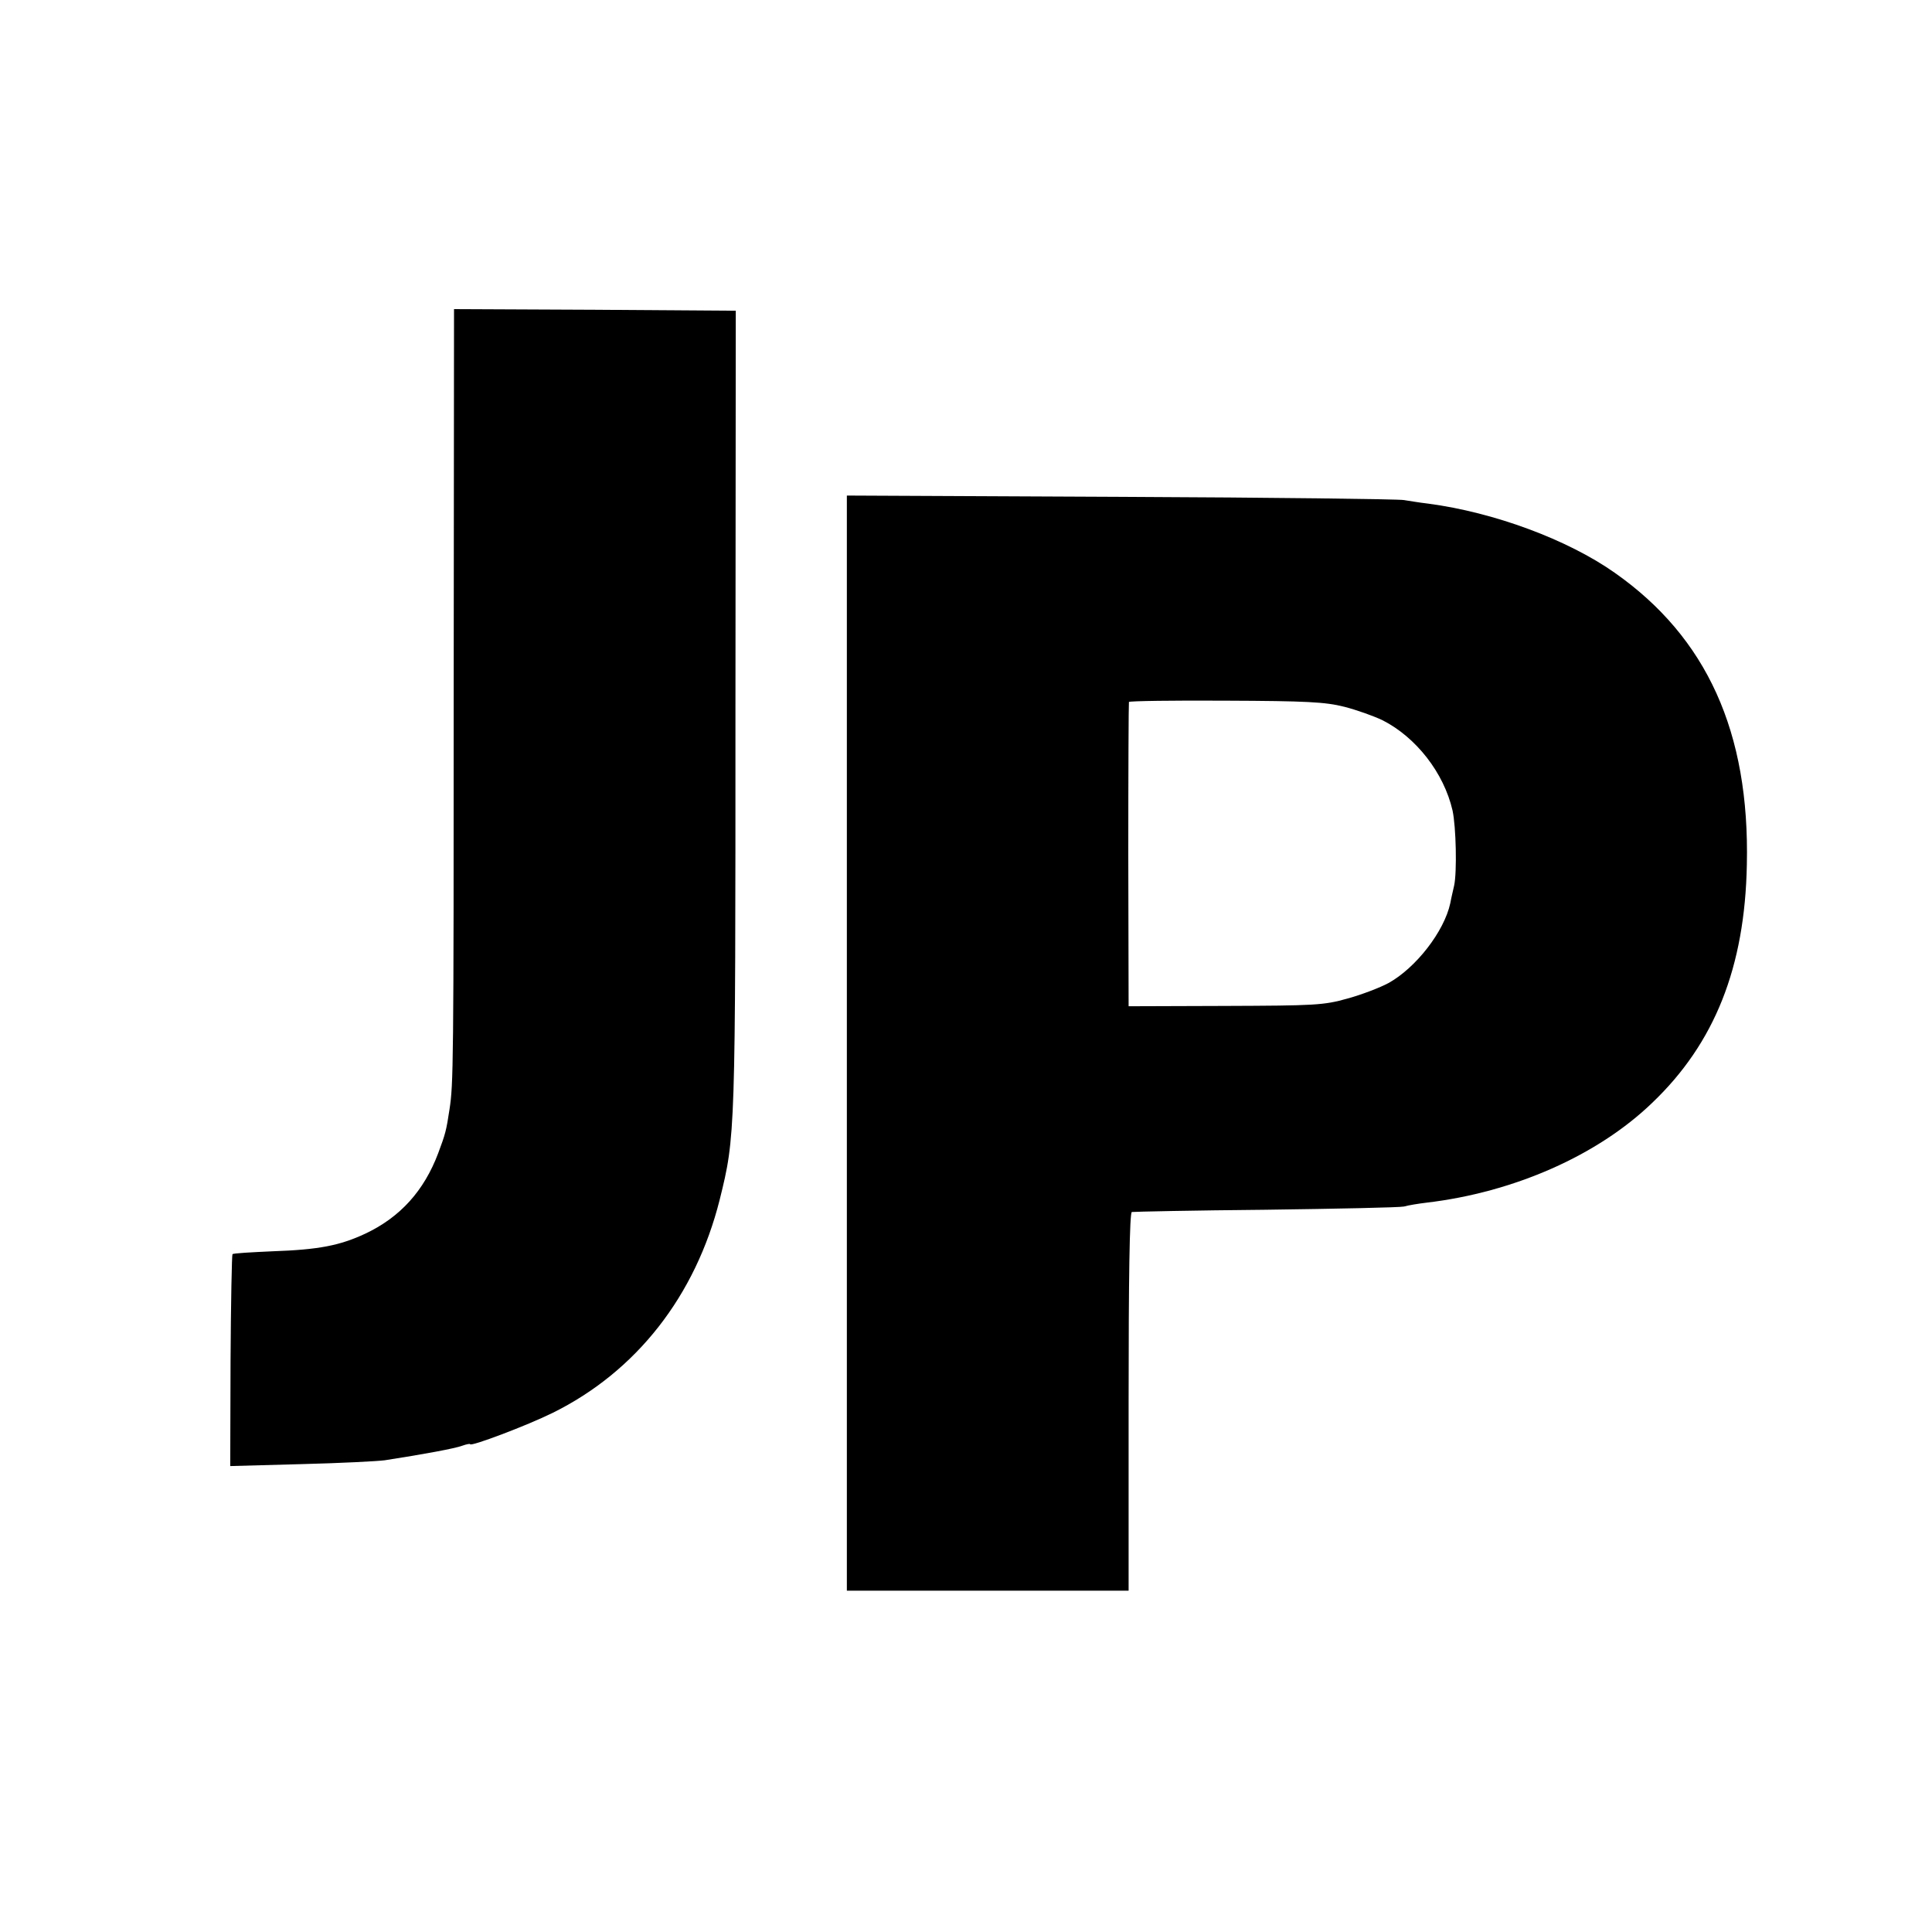
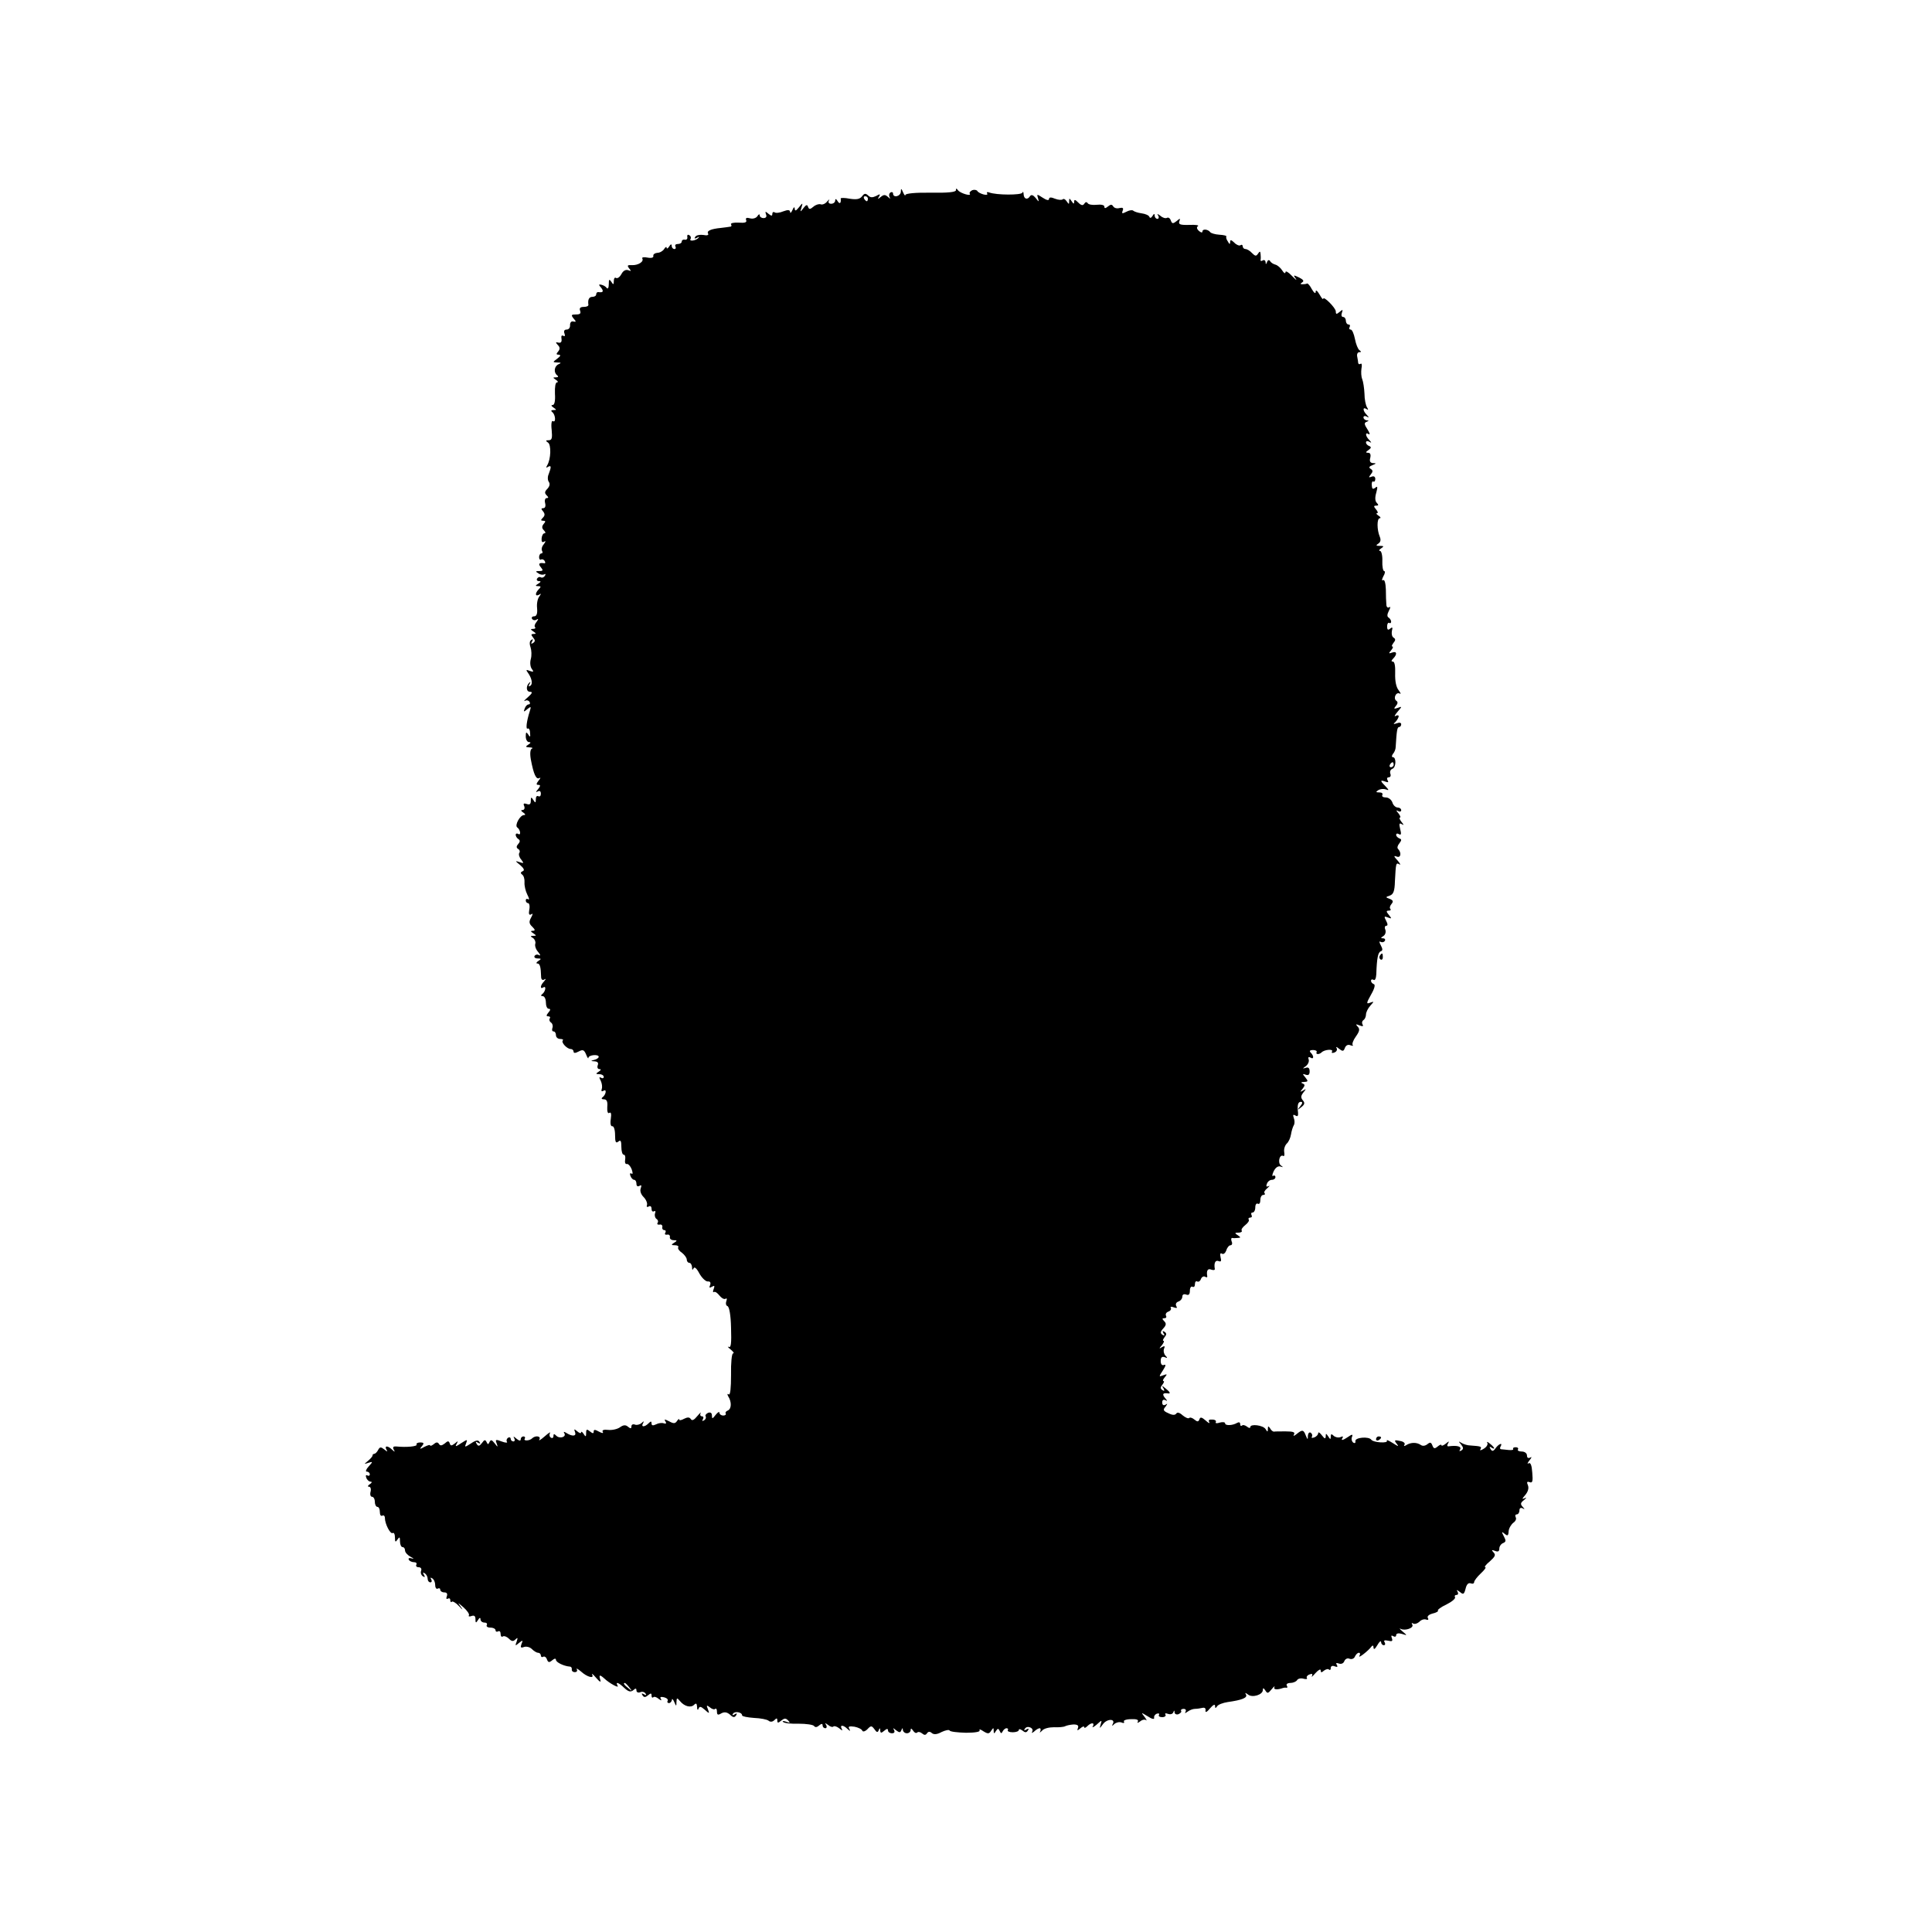
- <svg xmlns="http://www.w3.org/2000/svg" version="1.0" width="600pt" height="600pt" viewBox="0 0 600 600" preserveAspectRatio="xMidYMid meet">
-   <g transform="translate(0,600) scale(0.1,-0.1)" fill="#000000" stroke="none">
-     <path d="M1409 3858 c0 -1172 -1 -1225 -13 -1303 -10 -67 -13 -77 -35 -136 -44 -117 -118 -199 -226 -250 -79 -37 -144 -50 -289 -55 -66 -3 -122 -6 -124 -9 -2 -2 -5 -151 -6 -331 l-1 -327 220 6 c121 3 238 9 260 12 123 19 219 37 240 45 14 5 25 7 25 5 0 -9 177 58 256 97 261 129 444 364 519 662 49 198 49 199 49 1521 l1 1240 -437 3 -438 2 -1 -1182z" />
-     <path d="M2630 2761 l0 -1701 438 0 437 0 0 586 c0 383 3 588 10 590 6 1 192 5 415 7 223 3 416 7 430 10 14 4 45 9 70 12 272 32 532 147 701 310 194 185 288 421 294 740 9 411 -124 705 -410 906 -146 103 -375 188 -580 215 -27 3 -61 9 -75 11 -14 3 -409 8 -877 10 l-853 4 0 -1700z m1545 1044 c39 -10 92 -29 119 -42 104 -53 190 -163 217 -280 11 -51 14 -191 5 -233 -3 -14 -9 -38 -12 -55 -19 -88 -107 -201 -192 -248 -26 -14 -83 -36 -127 -48 -74 -21 -102 -22 -380 -23 l-300 -1 -1 470 c0 259 1 472 2 475 2 3 137 5 301 4 250 -1 309 -4 368 -19z" />
+ <svg xmlns="http://www.w3.org/2000/svg" version="1.0" width="768pt" height="768pt" viewBox="0 0 768 768" preserveAspectRatio="xMidYMid meet">
+   <g transform="translate(0,768) scale(0.1,-0.1)" fill="#000000" stroke="none">
+     <path d="M3581 6918 c-1 -19 -31 -26 -31 -7 0 5 -5 7 -10 4 -6 -4 -7 -12 -4 -18 5 -9 3 -8 -6 0 -11 10 -17 10 -29 0 -12 -10 -13 -9 -7 1 7 11 4 12 -11 3 -15 -7 -23 -7 -32 2 -10 9 -15 9 -24 -3 -9 -12 -22 -14 -49 -10 -20 4 -37 4 -36 1 2 -19 -4 -24 -12 -11 -6 10 -10 11 -10 3 0 -7 -7 -13 -16 -13 -9 0 -13 5 -9 13 4 6 1 5 -7 -4 -7 -9 -19 -14 -26 -11 -7 2 -20 -2 -29 -10 -13 -11 -17 -11 -21 0 -3 10 -8 8 -18 -5 -13 -17 -14 -17 -8 2 6 20 5 20 -10 1 -12 -15 -16 -16 -17 -5 0 8 -4 6 -9 -6 -5 -11 -9 -14 -9 -8 -1 9 -8 10 -27 3 -14 -6 -30 -8 -35 -4 -5 3 -9 0 -9 -7 0 -8 -4 -8 -15 1 -13 11 -14 10 -10 -2 4 -9 0 -15 -10 -15 -8 0 -15 5 -15 11 0 6 -4 5 -9 -3 -5 -8 -18 -12 -29 -9 -14 4 -19 2 -16 -7 4 -9 -5 -12 -30 -10 -19 1 -33 -2 -30 -7 3 -4 2 -9 -3 -9 -4 -1 -21 -3 -37 -5 -41 -4 -58 -12 -51 -23 3 -6 -5 -8 -19 -5 -14 2 -28 -1 -32 -7 -5 -8 -3 -9 7 -4 8 5 10 4 6 0 -10 -12 -39 -16 -32 -5 3 5 1 12 -5 15 -6 4 -9 1 -8 -7 2 -7 -3 -12 -9 -11 -7 2 -13 -2 -13 -7 0 -6 -7 -10 -16 -10 -8 0 -12 -4 -9 -10 3 -5 1 -10 -4 -10 -6 0 -11 6 -11 13 0 8 -4 7 -10 -3 -5 -8 -10 -10 -10 -5 0 6 -5 3 -10 -5 -5 -8 -17 -15 -27 -15 -10 -1 -17 -6 -16 -12 2 -7 -7 -10 -23 -7 -14 3 -23 1 -21 -3 8 -13 -16 -28 -41 -27 -18 1 -20 -1 -11 -13 9 -11 9 -12 -4 -7 -10 3 -20 -2 -27 -16 -6 -11 -15 -18 -21 -15 -5 4 -9 -2 -9 -12 0 -15 -2 -16 -10 -3 -8 12 -10 10 -10 -10 0 -14 -4 -20 -8 -15 -4 6 -13 11 -21 13 -12 3 -12 0 -1 -12 11 -15 7 -20 -12 -17 -5 0 -8 -4 -8 -9 0 -6 -7 -10 -15 -10 -14 0 -19 -12 -16 -32 0 -5 -8 -8 -19 -8 -13 0 -18 -5 -14 -15 4 -11 0 -15 -16 -15 -19 0 -21 -2 -10 -16 11 -12 11 -15 -1 -12 -8 2 -13 -4 -13 -14 1 -10 -5 -18 -13 -18 -10 0 -13 -6 -9 -16 3 -9 2 -12 -5 -9 -6 4 -9 -1 -7 -11 2 -13 -2 -18 -12 -16 -12 3 -12 1 -3 -9 9 -9 10 -16 2 -26 -9 -10 -8 -13 2 -13 9 -1 8 -5 -5 -15 -20 -15 -20 -15 0 -16 15 0 16 -2 4 -7 -17 -8 -20 -33 -5 -44 6 -5 4 -8 -5 -8 -13 0 -13 -1 0 -10 8 -5 10 -10 4 -10 -6 0 -9 -18 -8 -45 2 -29 -2 -45 -9 -45 -7 0 -6 -4 3 -10 13 -9 13 -10 0 -10 -9 0 -11 -3 -5 -8 13 -9 16 -44 3 -36 -5 4 -8 -11 -5 -35 3 -33 1 -41 -12 -41 -12 0 -13 -2 -3 -9 14 -8 12 -67 -3 -91 -5 -9 -4 -11 3 -6 14 8 14 0 3 -29 -5 -11 -4 -25 1 -31 5 -8 3 -17 -6 -27 -11 -11 -12 -17 -3 -26 8 -8 8 -11 0 -11 -6 0 -9 -9 -6 -20 3 -12 0 -20 -7 -20 -9 0 -10 -3 -1 -13 8 -10 7 -17 -1 -25 -9 -9 -9 -12 1 -12 10 0 11 -3 2 -13 -8 -10 -7 -17 1 -25 7 -7 8 -12 2 -12 -5 0 -10 -9 -11 -20 -1 -13 2 -18 10 -13 7 4 7 1 -1 -10 -8 -9 -11 -21 -7 -27 3 -5 2 -10 -3 -10 -5 0 -9 -7 -9 -15 0 -8 4 -12 8 -9 4 2 11 0 14 -6 4 -6 3 -10 -2 -9 -20 3 -25 -2 -13 -16 10 -12 9 -15 -6 -15 -16 0 -16 -2 -4 -9 8 -6 18 -7 24 -4 5 3 6 1 2 -6 -4 -6 -11 -9 -16 -6 -5 3 -11 1 -15 -5 -3 -5 0 -10 7 -10 9 0 9 -3 -2 -10 -13 -8 -13 -10 0 -10 11 0 11 -3 2 -12 -16 -16 -15 -31 1 -22 9 6 9 5 1 -7 -7 -8 -11 -29 -9 -46 2 -23 -2 -33 -12 -33 -8 0 -11 -5 -8 -10 4 -6 12 -7 18 -3 8 5 8 2 0 -9 -7 -8 -10 -18 -6 -21 3 -4 0 -7 -8 -7 -11 0 -11 -2 1 -10 12 -8 12 -10 1 -10 -10 0 -11 -3 -2 -14 9 -11 9 -16 0 -22 -8 -5 -9 -3 -4 6 5 9 4 11 -3 6 -7 -4 -8 -15 -3 -29 4 -12 5 -33 1 -47 -4 -14 -2 -31 4 -39 9 -12 7 -13 -8 -8 -14 6 -16 4 -9 -5 17 -23 22 -47 11 -54 -7 -5 -8 -2 -3 7 5 8 4 10 0 6 -15 -13 -14 -37 2 -37 11 0 9 -6 -8 -21 -13 -11 -19 -18 -12 -15 6 4 14 2 18 -4 3 -5 2 -10 -3 -10 -6 0 -13 -7 -16 -16 -6 -15 -4 -15 10 -3 15 12 16 11 10 -8 -13 -40 -17 -75 -8 -69 4 2 9 -5 9 -17 2 -17 0 -19 -7 -7 -8 12 -10 10 -10 -7 0 -13 6 -23 13 -23 8 0 7 -4 -3 -10 -12 -8 -12 -10 5 -11 11 0 15 -3 9 -5 -6 -3 -8 -19 -4 -42 11 -59 21 -82 34 -75 6 4 5 -1 -3 -10 -10 -13 -10 -17 -1 -17 9 0 9 -4 -1 -17 -10 -11 -10 -14 -1 -9 7 4 12 1 12 -9 0 -9 -4 -13 -10 -10 -6 3 -10 -2 -10 -12 0 -15 -2 -16 -10 -3 -8 13 -10 12 -10 -4 0 -13 -5 -16 -16 -12 -12 4 -15 2 -10 -9 3 -8 0 -15 -7 -15 -8 0 -6 -4 3 -10 9 -6 10 -10 3 -10 -16 0 -38 -41 -27 -49 13 -9 16 -34 4 -26 -5 3 -10 2 -10 -4 0 -5 5 -13 10 -16 8 -5 8 -11 0 -20 -8 -9 -8 -15 0 -20 6 -3 8 -11 4 -16 -3 -5 0 -17 8 -26 11 -15 11 -16 -7 -10 -18 6 -18 5 3 -12 15 -13 18 -21 10 -24 -9 -4 -10 -8 -2 -14 6 -4 10 -18 9 -31 -1 -12 4 -34 11 -48 7 -13 9 -22 4 -19 -6 4 -10 1 -10 -4 0 -6 4 -11 9 -11 5 0 8 -12 5 -26 -3 -17 -1 -23 7 -19 8 6 8 2 0 -13 -9 -16 -8 -24 5 -36 12 -12 12 -16 2 -16 -10 0 -9 -3 2 -10 13 -9 13 -10 0 -10 -12 0 -13 -2 -1 -9 7 -5 11 -15 9 -22 -3 -8 2 -23 11 -33 9 -11 11 -16 4 -13 -6 4 -14 3 -18 -3 -3 -5 2 -10 12 -10 15 0 16 -2 3 -10 -8 -5 -10 -10 -4 -10 10 0 14 -13 15 -53 0 -10 5 -15 12 -11 8 5 8 3 0 -7 -16 -16 -17 -33 -3 -24 13 8 8 -18 -5 -27 -6 -5 -5 -8 3 -8 6 0 12 -11 12 -25 0 -14 5 -25 11 -25 8 0 8 -5 -1 -15 -9 -11 -9 -15 -1 -15 7 0 10 -4 6 -9 -3 -5 0 -13 6 -16 5 -4 8 -13 5 -21 -3 -8 -1 -14 4 -14 6 0 10 -7 10 -15 0 -8 7 -15 17 -15 9 0 14 -3 10 -6 -7 -8 17 -34 32 -34 6 0 11 -5 11 -10 0 -7 7 -7 20 0 17 9 22 7 30 -12 5 -13 9 -18 9 -13 1 12 41 15 41 4 0 -4 -8 -10 -17 -12 -16 -4 -16 -5 1 -6 12 -1 16 -6 12 -16 -3 -8 0 -15 7 -15 8 0 6 -4 -3 -10 -13 -8 -12 -10 3 -10 9 0 17 -5 17 -11 0 -5 -5 -7 -11 -3 -8 4 -8 1 -1 -12 5 -11 7 -25 4 -33 -3 -9 0 -11 7 -7 14 9 10 -16 -4 -26 -6 -5 -3 -8 6 -8 11 0 15 -9 13 -30 -1 -18 2 -28 8 -24 7 5 9 -4 6 -24 -3 -19 0 -30 6 -29 6 1 11 -14 11 -35 0 -28 3 -34 13 -26 9 8 12 3 12 -21 0 -17 4 -31 9 -31 6 0 8 -9 6 -20 -2 -11 1 -19 7 -17 5 1 14 -8 19 -21 5 -15 5 -21 -1 -17 -6 3 -7 -1 -4 -9 3 -9 10 -16 15 -16 5 0 9 -7 9 -16 0 -9 5 -12 12 -8 8 5 9 2 5 -10 -4 -10 1 -24 11 -34 10 -10 16 -24 14 -32 -3 -7 0 -10 7 -6 6 4 11 0 11 -9 0 -9 4 -13 10 -10 5 3 7 0 4 -8 -3 -8 0 -18 5 -22 6 -3 9 -11 5 -16 -3 -5 0 -8 8 -7 7 2 12 -3 11 -9 -2 -7 2 -13 8 -13 5 0 7 -5 4 -10 -4 -6 -1 -9 7 -8 7 2 12 -3 11 -9 -2 -7 5 -13 15 -13 14 0 15 -2 2 -10 -13 -8 -12 -10 3 -10 10 0 16 -4 13 -8 -3 -5 4 -15 15 -22 10 -8 19 -20 19 -27 0 -7 5 -13 10 -13 6 0 10 -8 11 -17 0 -12 2 -13 6 -5 3 8 12 1 23 -20 10 -18 25 -32 33 -32 10 1 13 -4 10 -14 -5 -11 -3 -13 7 -7 10 6 12 4 7 -9 -4 -9 -3 -15 1 -12 5 3 14 -4 22 -14 8 -10 18 -16 24 -13 5 4 7 0 3 -10 -3 -9 -1 -17 5 -19 7 -3 13 -36 14 -86 2 -61 0 -81 -9 -76 -7 3 -3 -2 7 -10 11 -9 16 -16 10 -16 -5 0 -9 -38 -8 -85 0 -52 -3 -82 -9 -78 -6 4 -7 1 -2 -8 14 -22 13 -50 -2 -56 -7 -3 -11 -8 -8 -12 2 -4 -2 -8 -10 -8 -8 0 -15 5 -15 11 0 6 -7 2 -15 -8 -13 -17 -15 -17 -15 -3 0 10 -5 14 -15 11 -8 -4 -13 -10 -10 -14 3 -5 0 -12 -6 -16 -8 -4 -9 -3 -5 4 4 7 2 12 -4 12 -6 0 -8 6 -5 13 4 6 -2 1 -13 -12 -13 -16 -21 -20 -26 -12 -5 8 -13 8 -27 1 -10 -6 -19 -7 -19 -3 0 4 -4 2 -9 -6 -7 -10 -13 -11 -31 -1 -18 9 -21 9 -15 0 5 -8 3 -11 -6 -8 -8 3 -22 1 -31 -4 -13 -6 -18 -5 -18 4 0 9 -3 9 -12 0 -16 -16 -31 -15 -22 0 5 10 4 10 -6 1 -7 -6 -19 -9 -26 -6 -8 3 -14 0 -14 -7 0 -9 -3 -10 -13 -2 -10 9 -19 8 -33 -2 -10 -7 -31 -12 -47 -10 -17 2 -25 -1 -21 -8 4 -6 -2 -6 -15 1 -16 9 -21 9 -21 0 0 -8 -4 -8 -15 1 -12 10 -15 9 -15 -6 0 -16 -2 -17 -10 -4 -5 8 -10 11 -10 6 0 -5 -7 -3 -15 4 -13 11 -14 10 -9 -3 6 -17 -11 -18 -35 -3 -9 6 -12 5 -8 -1 10 -15 -18 -24 -32 -10 -8 8 -11 8 -11 -2 0 -7 -5 -9 -10 -6 -6 4 -7 12 -4 18 4 7 -5 1 -21 -13 -16 -14 -25 -19 -21 -12 8 13 -15 17 -28 5 -10 -11 -37 -12 -30 -2 3 5 0 9 -5 9 -6 0 -11 -5 -11 -11 0 -8 -6 -7 -17 2 -11 10 -14 10 -9 2 4 -7 2 -13 -3 -13 -6 0 -11 5 -11 11 0 5 -5 7 -10 4 -6 -4 -8 -11 -5 -16 4 -5 -5 -5 -21 1 -23 9 -26 8 -20 -7 6 -17 5 -17 -8 0 -11 14 -15 15 -20 5 -5 -11 -7 -11 -12 0 -5 10 -9 9 -18 -4 -10 -13 -15 -14 -21 -4 -6 9 -4 11 5 5 9 -5 11 -4 6 3 -5 9 -15 7 -34 -6 -25 -16 -26 -16 -19 1 6 16 5 16 -20 0 -21 -14 -25 -15 -18 -3 7 13 6 13 -7 2 -13 -10 -17 -10 -20 0 -4 11 -8 11 -20 0 -12 -9 -18 -10 -23 -2 -5 8 -11 8 -21 -1 -8 -6 -14 -8 -14 -5 0 4 -10 1 -22 -5 -20 -11 -21 -10 -11 2 10 12 8 15 -7 15 -10 0 -16 -4 -14 -8 5 -8 -41 -12 -80 -8 -12 1 -16 -2 -11 -12 6 -10 5 -11 -6 -1 -17 17 -32 17 -23 1 6 -10 4 -10 -8 0 -14 11 -18 11 -25 -2 -4 -8 -11 -15 -15 -15 -5 -1 -8 -4 -7 -7 0 -3 -8 -13 -18 -21 -17 -14 -17 -14 1 -8 19 6 19 5 1 -15 -10 -11 -13 -20 -7 -20 7 0 12 -5 12 -11 0 -5 -4 -7 -10 -4 -6 3 -7 -1 -4 -9 3 -9 11 -16 18 -16 6 0 4 -5 -4 -10 -8 -5 -10 -10 -3 -10 6 0 9 -9 6 -20 -3 -11 0 -20 6 -20 6 0 11 -9 11 -20 0 -11 5 -20 10 -20 6 0 10 -9 10 -21 0 -11 4 -17 10 -14 5 3 10 -1 10 -9 0 -24 22 -66 31 -60 5 3 9 -5 9 -18 0 -18 2 -20 10 -8 8 12 10 11 10 -7 0 -13 5 -23 10 -23 6 0 10 -6 10 -13 0 -8 10 -19 23 -26 12 -6 14 -9 4 -6 -10 3 -15 1 -12 -5 3 -6 13 -10 21 -10 8 0 12 -4 9 -10 -3 -5 1 -10 9 -10 9 0 13 -6 10 -14 -3 -8 0 -17 7 -22 8 -5 10 -3 4 6 -5 9 -4 11 3 6 7 -4 12 -14 12 -22 0 -8 5 -14 11 -14 5 0 7 5 3 12 -4 7 -3 8 4 4 7 -4 12 -16 12 -27 0 -11 5 -17 10 -14 6 3 10 1 10 -4 0 -6 7 -11 16 -11 10 0 14 -5 10 -16 -3 -8 -2 -12 4 -9 6 3 10 1 10 -6 0 -7 3 -10 6 -6 3 3 16 -4 28 -17 17 -18 18 -18 6 -1 -12 16 -10 15 12 -4 15 -13 25 -28 22 -32 -3 -5 2 -6 10 -3 11 4 16 0 16 -12 0 -16 2 -17 10 -4 6 10 10 11 10 3 0 -7 7 -13 16 -13 8 0 12 -4 9 -10 -3 -5 3 -10 14 -10 12 0 21 -5 21 -11 0 -5 5 -7 10 -4 6 3 10 -1 10 -10 0 -9 4 -14 9 -10 5 3 16 -1 24 -9 11 -11 17 -12 26 -3 9 9 10 7 5 -8 -7 -18 -6 -19 9 -6 15 12 17 12 10 -4 -5 -14 -3 -17 10 -12 9 3 23 0 31 -8 8 -8 19 -15 25 -15 6 0 11 -5 11 -11 0 -5 4 -8 9 -5 5 3 12 -1 15 -10 5 -13 9 -14 21 -4 9 8 15 8 15 2 0 -10 31 -25 55 -27 6 0 9 -6 8 -11 -1 -6 4 -11 12 -11 8 0 11 5 8 11 -4 6 4 2 16 -8 25 -23 54 -30 45 -13 -3 7 4 1 16 -13 15 -17 20 -19 16 -7 -6 20 -2 21 16 5 21 -20 61 -41 53 -29 -10 18 4 13 27 -9 16 -15 25 -17 35 -9 10 9 13 8 13 -1 0 -7 7 -10 15 -7 8 4 17 1 21 -5 5 -7 2 -8 -6 -3 -9 5 -11 4 -6 -4 6 -9 11 -9 22 0 11 9 14 9 14 -1 0 -8 3 -10 7 -7 3 4 13 1 21 -6 11 -8 13 -8 9 0 -5 7 0 9 13 6 11 -3 17 -9 14 -14 -3 -5 0 -9 5 -9 6 0 11 6 12 13 0 6 4 3 9 -8 8 -19 9 -19 9 -1 1 18 2 18 14 4 17 -21 43 -28 56 -15 8 8 11 6 12 -8 0 -12 3 -15 6 -7 4 10 9 9 24 -4 19 -17 20 -17 13 2 -7 16 -5 17 8 7 8 -7 18 -10 21 -6 4 3 7 -1 7 -11 0 -13 4 -15 17 -7 13 7 23 5 35 -5 12 -12 18 -12 24 -3 5 8 3 10 -6 4 -8 -5 -11 -4 -6 3 7 11 36 6 36 -7 0 -4 21 -8 47 -10 26 -1 52 -6 58 -11 7 -6 16 -5 23 2 9 9 12 9 12 -1 0 -11 3 -11 15 -1 13 10 18 11 28 1 9 -10 8 -11 -8 -5 -11 4 -17 3 -12 -1 4 -5 32 -8 62 -7 30 0 57 -4 61 -9 4 -6 11 -6 20 2 10 8 14 8 14 0 0 -6 5 -11 11 -11 5 0 7 6 3 13 -6 9 -5 9 8 0 8 -7 18 -10 21 -6 4 3 14 0 24 -8 11 -9 14 -10 9 -1 -9 16 6 16 23 -1 11 -10 12 -9 7 1 -6 9 0 11 21 8 15 -3 29 -10 31 -16 2 -5 11 -3 20 6 14 15 17 15 28 0 9 -13 13 -14 17 -4 4 10 6 10 6 -1 1 -11 4 -11 16 -1 10 9 15 9 15 1 0 -6 7 -11 16 -11 9 0 12 5 8 13 -6 9 -4 9 8 -1 13 -10 17 -10 21 0 4 10 6 10 6 1 1 -7 8 -13 16 -13 8 0 15 6 15 13 0 8 3 7 10 -3 5 -8 12 -11 16 -7 4 4 13 2 20 -4 8 -7 14 -7 19 1 5 7 11 8 19 1 8 -7 21 -6 39 4 15 7 29 10 32 6 2 -5 32 -8 65 -9 37 0 58 4 54 10 -3 5 4 4 15 -4 18 -11 23 -11 31 2 9 13 10 13 10 0 0 -12 2 -13 9 -1 7 11 10 11 15 0 5 -11 7 -11 12 -1 3 6 10 12 15 12 6 0 8 -4 5 -8 -2 -4 6 -8 20 -8 13 0 24 4 24 9 0 5 6 4 14 -2 11 -9 16 -9 22 0 5 8 3 9 -6 4 -8 -5 -11 -4 -6 3 9 15 38 3 29 -12 -3 -6 -1 -6 8 1 7 7 17 13 22 13 4 0 5 -6 2 -13 -4 -6 -1 -5 7 3 7 9 28 14 48 14 19 -1 39 1 44 4 6 3 20 6 33 7 16 0 22 -4 18 -14 -4 -11 -3 -12 10 -1 8 7 15 9 15 4 0 -4 5 -3 12 4 16 16 31 15 22 -1 -4 -6 3 -3 15 7 22 20 22 20 16 0 -5 -17 -4 -16 10 3 17 22 51 21 38 -1 -4 -8 -2 -8 7 1 7 6 19 9 28 6 8 -4 13 -2 10 3 -4 5 9 10 28 10 22 1 31 -2 27 -10 -4 -6 -1 -6 9 1 8 7 19 9 24 5 4 -4 2 2 -6 13 -15 19 -15 19 13 2 15 -10 26 -13 25 -6 -2 6 3 14 11 17 8 2 11 0 8 -5 -3 -5 3 -9 13 -9 10 0 16 5 13 10 -4 5 1 7 10 3 9 -3 18 -1 21 6 3 9 5 9 5 0 1 -7 8 -10 16 -7 8 4 13 9 10 13 -2 4 2 8 10 8 8 0 11 -5 8 -11 -5 -8 -2 -7 8 0 8 6 21 11 29 11 8 0 22 2 30 4 9 2 14 -2 12 -11 -1 -9 6 -6 18 9 12 14 20 18 20 10 0 -10 2 -11 8 -2 4 7 23 14 42 17 57 8 80 17 73 30 -5 8 -3 8 8 0 17 -14 59 -1 59 18 0 9 3 9 10 -2 8 -13 11 -12 25 5 9 11 14 15 11 8 -5 -10 12 -11 34 -3 3 1 9 2 13 1 5 -1 6 3 2 9 -3 5 3 10 14 10 11 0 23 5 27 11 3 6 15 9 25 6 11 -3 17 -2 14 3 -3 4 2 11 11 14 10 4 13 2 9 -7 -4 -6 3 -1 14 12 12 13 21 18 21 11 0 -9 3 -10 13 -1 8 6 17 8 20 4 4 -3 7 -1 7 6 0 8 6 11 16 7 10 -4 13 -2 8 6 -5 7 -2 9 9 5 9 -3 18 1 21 10 4 9 13 13 21 9 9 -3 18 1 21 9 4 8 10 15 16 15 5 0 6 -6 2 -12 -8 -14 36 20 48 37 5 6 8 4 8 -5 1 -9 6 -5 15 10 8 14 14 19 15 13 0 -7 5 -13 11 -13 5 0 7 5 3 12 -5 7 0 9 14 6 16 -4 19 -2 15 10 -4 10 -2 13 5 8 7 -4 12 -2 12 4 0 7 9 9 23 5 22 -7 22 -7 2 10 -11 9 -14 14 -7 10 18 -9 54 4 46 17 -4 6 -2 8 4 4 6 -3 16 0 24 7 7 8 19 12 27 9 8 -3 11 0 7 6 -4 7 4 14 19 18 14 3 24 9 21 12 -3 2 12 14 34 24 22 11 37 24 34 29 -3 5 0 9 6 9 6 0 8 5 4 13 -6 8 -3 8 9 -1 14 -12 17 -10 23 13 4 17 11 24 20 21 8 -3 14 -1 14 5 0 5 12 21 26 34 15 14 23 25 18 25 -5 0 3 11 18 23 21 19 25 26 15 36 -9 10 -8 11 6 6 12 -5 17 -2 17 9 0 9 7 19 15 22 12 5 12 10 3 27 -10 19 -9 20 3 10 12 -10 15 -8 16 10 1 12 10 27 19 34 9 6 13 16 9 22 -3 6 -1 11 4 11 6 0 11 7 11 16 0 9 5 12 13 8 9 -5 9 -4 0 6 -10 11 -9 16 5 27 11 9 11 12 2 7 -11 -5 -10 -2 3 13 11 13 15 27 11 38 -6 14 -4 17 7 13 11 -4 13 4 10 38 -2 30 -7 42 -15 37 -6 -4 -4 2 4 12 9 11 10 16 3 11 -8 -4 -13 -1 -13 8 0 9 -9 16 -21 16 -11 0 -18 4 -15 8 3 5 -1 9 -9 9 -8 0 -12 -3 -10 -7 2 -4 -6 -5 -18 -4 -12 1 -26 3 -30 3 -5 1 -5 6 -2 11 10 17 -7 11 -20 -7 -9 -13 -14 -13 -20 -3 -5 9 -4 11 3 6 18 -11 14 0 -5 15 -9 8 -14 9 -11 4 4 -6 -2 -17 -14 -24 -11 -7 -17 -8 -13 -2 6 11 2 12 -40 15 -11 0 -27 5 -35 10 -13 8 -13 7 -2 -6 10 -13 10 -18 1 -24 -8 -4 -9 -3 -5 4 7 12 -11 17 -43 13 -8 -2 -10 2 -5 11 6 10 4 10 -9 -1 -9 -7 -17 -10 -17 -6 0 4 -7 2 -15 -5 -12 -10 -16 -9 -21 4 -5 13 -9 14 -20 5 -9 -7 -19 -8 -26 -3 -16 11 -39 11 -57 0 -9 -6 -12 -5 -8 1 4 6 -4 13 -18 15 -22 5 -24 3 -13 -11 10 -12 7 -12 -16 3 -16 10 -26 14 -23 9 7 -11 -53 -8 -62 4 -10 14 -66 9 -63 -6 1 -7 -2 -9 -8 -6 -6 4 -9 14 -6 22 5 13 2 13 -20 -2 -15 -10 -23 -12 -19 -4 6 9 4 11 -7 6 -9 -3 -21 0 -27 6 -8 8 -11 7 -11 -3 0 -13 -2 -13 -10 0 -9 13 -10 13 -10 0 -1 -11 -4 -10 -15 4 -8 11 -15 15 -15 9 0 -6 -7 -14 -16 -17 -8 -3 -12 -2 -9 3 3 5 1 12 -5 16 -5 3 -10 -2 -11 -12 0 -17 -1 -17 -8 0 -9 24 -14 25 -36 7 -11 -9 -16 -10 -11 -2 5 9 -4 12 -33 12 -23 0 -44 0 -47 -1 -4 0 -11 5 -15 13 -7 10 -9 10 -9 -2 0 -13 -2 -13 -9 -1 -10 16 -61 22 -61 8 0 -5 -6 -4 -13 2 -8 6 -17 8 -20 4 -4 -3 -7 -1 -7 6 0 7 -5 9 -12 5 -18 -11 -48 -12 -48 -2 0 5 -10 6 -21 3 -12 -4 -19 -3 -16 2 3 5 -3 10 -14 10 -12 1 -17 -2 -12 -10 3 -7 -3 -4 -14 6 -16 14 -22 15 -25 5 -4 -10 -8 -11 -20 -1 -8 7 -18 10 -21 6 -4 -3 -15 2 -26 11 -12 11 -21 13 -25 7 -5 -7 -15 -7 -31 1 -21 9 -23 14 -12 26 9 13 9 14 0 8 -8 -4 -13 -1 -13 9 0 10 5 13 13 9 8 -5 8 -2 -2 9 -12 15 -9 21 12 18 12 -2 8 6 -10 20 -14 12 -16 12 -8 0 5 -10 4 -12 -4 -7 -9 6 -9 11 0 22 6 8 8 14 4 14 -4 0 -2 7 5 15 11 13 10 14 -6 8 -18 -7 -18 -6 -1 20 11 17 13 25 4 21 -8 -3 -13 3 -13 16 0 14 5 19 16 15 11 -5 12 -3 3 6 -6 6 -9 18 -6 27 5 11 3 13 -8 7 -12 -8 -12 -6 0 8 7 9 10 17 6 17 -4 0 -2 6 4 14 9 11 9 16 0 22 -8 5 -9 3 -4 -6 6 -9 4 -11 -4 -6 -9 6 -9 12 3 25 12 13 13 20 4 29 -9 9 -9 12 1 12 7 0 9 5 6 10 -3 6 1 13 9 16 9 3 13 10 10 15 -3 5 3 6 12 2 12 -4 15 -3 10 5 -4 7 -1 15 8 18 9 3 16 12 16 20 0 8 6 11 15 8 10 -4 15 0 15 16 0 11 5 18 10 15 6 -3 10 1 10 10 0 9 4 14 9 11 5 -3 12 1 15 10 3 8 11 12 16 9 6 -4 10 -3 9 2 -4 22 2 32 16 26 9 -3 15 -2 14 3 -4 23 2 36 15 31 10 -4 12 0 8 15 -3 14 -1 19 6 14 6 -3 13 3 17 14 3 11 11 20 17 20 5 0 8 7 4 15 -3 8 -2 14 2 14 4 -1 14 -1 22 0 13 1 13 2 0 11 -13 8 -12 10 3 10 10 0 16 4 13 8 -3 5 4 14 14 22 10 8 17 17 14 22 -3 4 0 8 6 8 6 0 8 4 5 10 -3 6 -1 10 4 10 6 0 11 9 11 21 0 11 5 17 10 14 6 -3 10 3 10 14 0 12 5 21 12 21 6 0 8 3 5 7 -4 3 1 12 11 20 9 8 11 12 5 8 -9 -4 -11 -1 -7 9 3 9 12 16 20 16 8 0 14 5 14 11 0 5 -4 8 -9 5 -5 -4 -4 5 2 18 7 14 17 22 27 19 11 -4 12 -3 2 4 -14 10 -6 46 9 38 4 -3 6 4 4 15 -2 11 2 26 10 34 8 7 15 24 17 37 2 13 7 29 11 36 4 6 4 19 0 29 -4 12 -3 15 6 10 9 -6 12 -2 11 10 -4 32 0 44 11 44 8 0 7 -6 -2 -17 -13 -16 -12 -17 4 -4 13 10 15 17 6 27 -9 11 -8 18 2 31 12 15 12 16 -1 8 -13 -7 -13 -6 -2 7 10 13 10 17 0 21 -8 3 -6 6 6 6 16 1 17 3 5 18 -12 14 -12 16 1 11 11 -4 16 0 16 13 0 13 -5 18 -16 14 -13 -4 -13 -3 1 7 9 7 14 19 11 27 -3 8 0 11 7 7 14 -9 15 6 1 20 -6 6 -3 10 9 10 11 0 17 -4 15 -8 -6 -10 10 -11 20 -1 11 11 48 14 41 3 -3 -6 1 -7 9 -4 9 3 13 11 9 18 -4 6 1 5 10 -3 14 -11 18 -11 23 3 4 11 13 15 22 11 9 -3 13 -3 9 1 -3 4 2 19 13 34 15 21 16 30 7 39 -9 10 -8 11 7 5 13 -5 17 -4 12 4 -3 6 -2 13 4 17 5 3 10 13 10 22 0 9 8 25 17 35 16 18 16 18 -1 12 -15 -6 -15 -2 4 32 14 24 18 40 11 42 -6 2 -11 8 -11 13 0 6 5 7 10 4 6 -4 10 6 11 22 2 64 7 87 17 91 9 3 9 9 1 24 -7 13 -7 18 -1 14 6 -3 13 -2 17 4 3 5 0 10 -7 10 -10 0 -10 2 1 9 8 5 11 16 8 25 -4 9 -2 16 4 16 6 0 6 7 -1 20 -9 17 -8 19 7 13 16 -6 16 -5 4 10 -11 13 -11 17 -1 17 8 0 10 3 7 7 -4 3 -2 12 4 19 9 11 7 15 -7 21 -17 6 -17 7 1 13 14 5 19 18 20 56 4 74 4 76 18 68 6 -4 3 3 -7 15 -16 17 -17 21 -4 16 17 -7 20 16 5 31 -4 4 -1 14 6 22 9 12 9 16 0 19 -7 3 -13 9 -13 14 0 6 5 7 11 3 9 -5 10 1 5 20 -5 21 -4 26 6 20 10 -6 9 -3 -1 9 -7 9 -10 17 -6 17 4 0 1 8 -6 17 -10 11 -10 14 -1 9 6 -4 12 -2 12 3 0 6 -6 11 -14 11 -8 0 -18 9 -21 20 -4 11 -15 20 -26 20 -11 0 -17 4 -14 10 3 6 -2 10 -12 10 -14 0 -15 2 -4 9 8 5 21 6 30 3 13 -5 13 -3 -1 12 -22 22 -23 27 -1 19 11 -4 14 -3 9 5 -4 7 -2 12 4 12 7 0 10 6 7 14 -3 8 0 17 8 20 15 5 16 46 2 46 -5 0 -5 6 0 13 6 6 11 19 11 27 4 66 6 80 14 80 4 0 8 5 8 11 0 6 -7 8 -17 4 -15 -5 -16 -4 -5 6 6 7 12 17 12 22 0 4 -6 5 -12 1 -7 -4 -4 3 7 16 19 22 19 23 1 16 -15 -5 -17 -4 -7 8 8 9 8 16 2 20 -14 9 -2 37 13 29 6 -3 4 2 -4 13 -10 12 -15 37 -14 67 1 28 -2 47 -9 47 -7 0 -7 4 1 12 17 17 15 31 -4 24 -14 -5 -15 -4 -4 9 7 8 9 15 5 15 -4 0 -2 6 4 14 9 11 9 16 1 21 -7 4 -9 16 -7 27 4 14 2 17 -7 9 -8 -7 -12 -5 -12 9 0 10 4 16 8 14 4 -3 8 -1 8 5 0 5 -5 13 -10 16 -7 4 -6 13 1 27 7 13 7 18 1 14 -6 -4 -11 2 -11 11 -1 10 -2 37 -2 60 -1 25 -5 40 -11 37 -6 -4 -5 3 1 15 7 11 8 21 3 21 -4 0 -8 18 -7 40 1 22 -4 40 -9 40 -6 0 -4 5 4 10 12 8 12 10 -5 10 -15 0 -17 2 -6 9 9 6 11 15 6 27 -12 28 -12 74 0 74 5 0 3 5 -5 10 -8 5 -11 10 -6 10 5 0 3 7 -4 15 -10 12 -10 15 1 15 9 0 10 3 2 11 -7 7 -8 21 -2 41 6 23 5 27 -4 19 -10 -7 -13 -5 -14 10 -1 11 2 17 6 15 4 -3 8 2 8 10 0 9 -6 13 -15 9 -12 -4 -12 -3 -3 9 9 11 9 16 0 22 -9 5 -7 10 7 15 15 6 16 8 2 8 -11 1 -15 7 -11 21 3 13 0 20 -8 20 -11 0 -11 3 1 11 11 8 12 12 3 16 -7 2 -13 9 -13 14 0 6 6 7 13 3 10 -6 10 -4 0 7 -16 16 -17 33 -2 23 6 -3 4 5 -5 19 -13 20 -14 26 -4 30 10 4 10 6 1 6 -7 1 -13 6 -13 12 0 5 6 7 13 3 10 -6 10 -4 0 7 -16 16 -17 33 -1 23 8 -5 8 -3 2 7 -5 8 -10 32 -10 54 -1 22 -5 48 -9 58 -4 9 -5 28 -3 42 3 13 1 22 -3 19 -5 -3 -9 -2 -10 3 0 4 -2 16 -4 26 -2 9 2 17 8 17 9 0 9 2 1 8 -6 4 -14 24 -18 45 -4 20 -11 37 -17 37 -6 0 -7 5 -4 10 3 6 1 10 -4 10 -6 0 -11 7 -11 15 0 8 -5 15 -11 15 -6 0 -8 7 -5 16 5 14 4 15 -9 4 -12 -10 -15 -10 -15 2 0 14 -50 64 -50 50 -1 -4 -7 4 -15 18 -9 15 -15 19 -15 10 0 -9 -6 -5 -15 10 -7 14 -16 24 -19 23 -3 -2 -12 -3 -18 -3 -10 0 -10 2 -1 8 8 5 3 11 -13 19 -23 11 -24 10 -13 -5 6 -9 0 -4 -15 11 -14 15 -26 22 -26 15 -1 -7 -6 -4 -13 7 -7 11 -19 21 -27 23 -8 2 -18 8 -21 14 -4 6 -9 5 -12 -3 -4 -11 -6 -11 -6 -1 -1 7 -6 10 -11 7 -6 -4 -10 -3 -9 2 1 4 1 15 0 23 -1 12 -3 12 -10 2 -7 -11 -11 -11 -24 2 -8 9 -20 16 -26 16 -6 0 -11 5 -11 11 0 5 -4 8 -9 4 -5 -3 -17 2 -25 11 -12 11 -16 12 -16 2 0 -10 -3 -10 -9 2 -6 8 -8 17 -6 20 2 3 -11 6 -28 7 -17 1 -33 6 -36 10 -9 12 -31 14 -31 3 0 -6 -6 -5 -14 2 -9 8 -10 15 -4 19 6 4 -10 6 -34 5 -37 -1 -44 2 -40 14 5 13 3 13 -11 1 -14 -11 -18 -11 -23 3 -3 9 -10 13 -15 10 -6 -3 -17 0 -26 8 -12 9 -15 9 -9 1 4 -7 2 -13 -3 -13 -6 0 -11 6 -11 13 0 9 -3 8 -9 -2 -5 -8 -10 -9 -12 -3 -2 6 -16 12 -31 14 -15 2 -30 7 -34 11 -4 3 -16 1 -27 -5 -16 -8 -19 -8 -14 5 4 10 0 13 -13 10 -10 -3 -21 0 -25 7 -5 8 -10 8 -21 -1 -10 -8 -14 -8 -14 0 0 6 -13 9 -30 7 -17 -2 -33 1 -36 6 -4 6 -9 6 -14 -2 -5 -8 -12 -7 -24 5 -12 12 -16 13 -16 3 0 -10 -3 -9 -10 2 -9 13 -10 13 -10 0 0 -13 -1 -13 -10 0 -5 8 -12 11 -15 8 -4 -4 -18 -3 -31 2 -16 7 -24 6 -24 -1 0 -7 -10 -5 -25 5 -23 15 -24 15 -19 -1 5 -17 4 -17 -9 0 -10 12 -17 14 -22 8 -10 -17 -25 -13 -26 7 0 9 -3 12 -5 6 -4 -10 -103 -10 -132 1 -7 3 -11 1 -8 -4 4 -5 -3 -7 -14 -4 -11 3 -23 9 -25 14 -3 4 -12 6 -20 3 -8 -4 -13 -10 -10 -14 8 -12 -39 2 -47 14 -6 8 -8 8 -8 0 0 -8 -33 -11 -100 -10 -61 1 -100 -3 -101 -9 0 -5 -4 -1 -9 10 -7 17 -9 17 -9 3z m-131 -28 c0 -5 -2 -10 -4 -10 -3 0 -8 5 -11 10 -3 6 -1 10 4 10 6 0 11 -4 11 -10z m2090 -2250 c0 -5 -5 -10 -11 -10 -5 0 -7 5 -4 10 3 6 8 10 11 10 2 0 4 -4 4 -10z m-3039 -3667 c13 -16 12 -17 -3 -4 -17 13 -22 21 -14 21 2 0 10 -8 17 -17z" />
+     <path d="M5485 3881 c-3 -5 -2 -12 3 -15 5 -3 9 1 9 9 0 17 -3 19 -12 6z" />
+     <path d="M5470 1959 c0 -5 5 -7 10 -4 6 3 10 8 10 11 0 2 -4 4 -10 4 -5 0 -10 -5 -10 -11z" />
  </g>
</svg>
